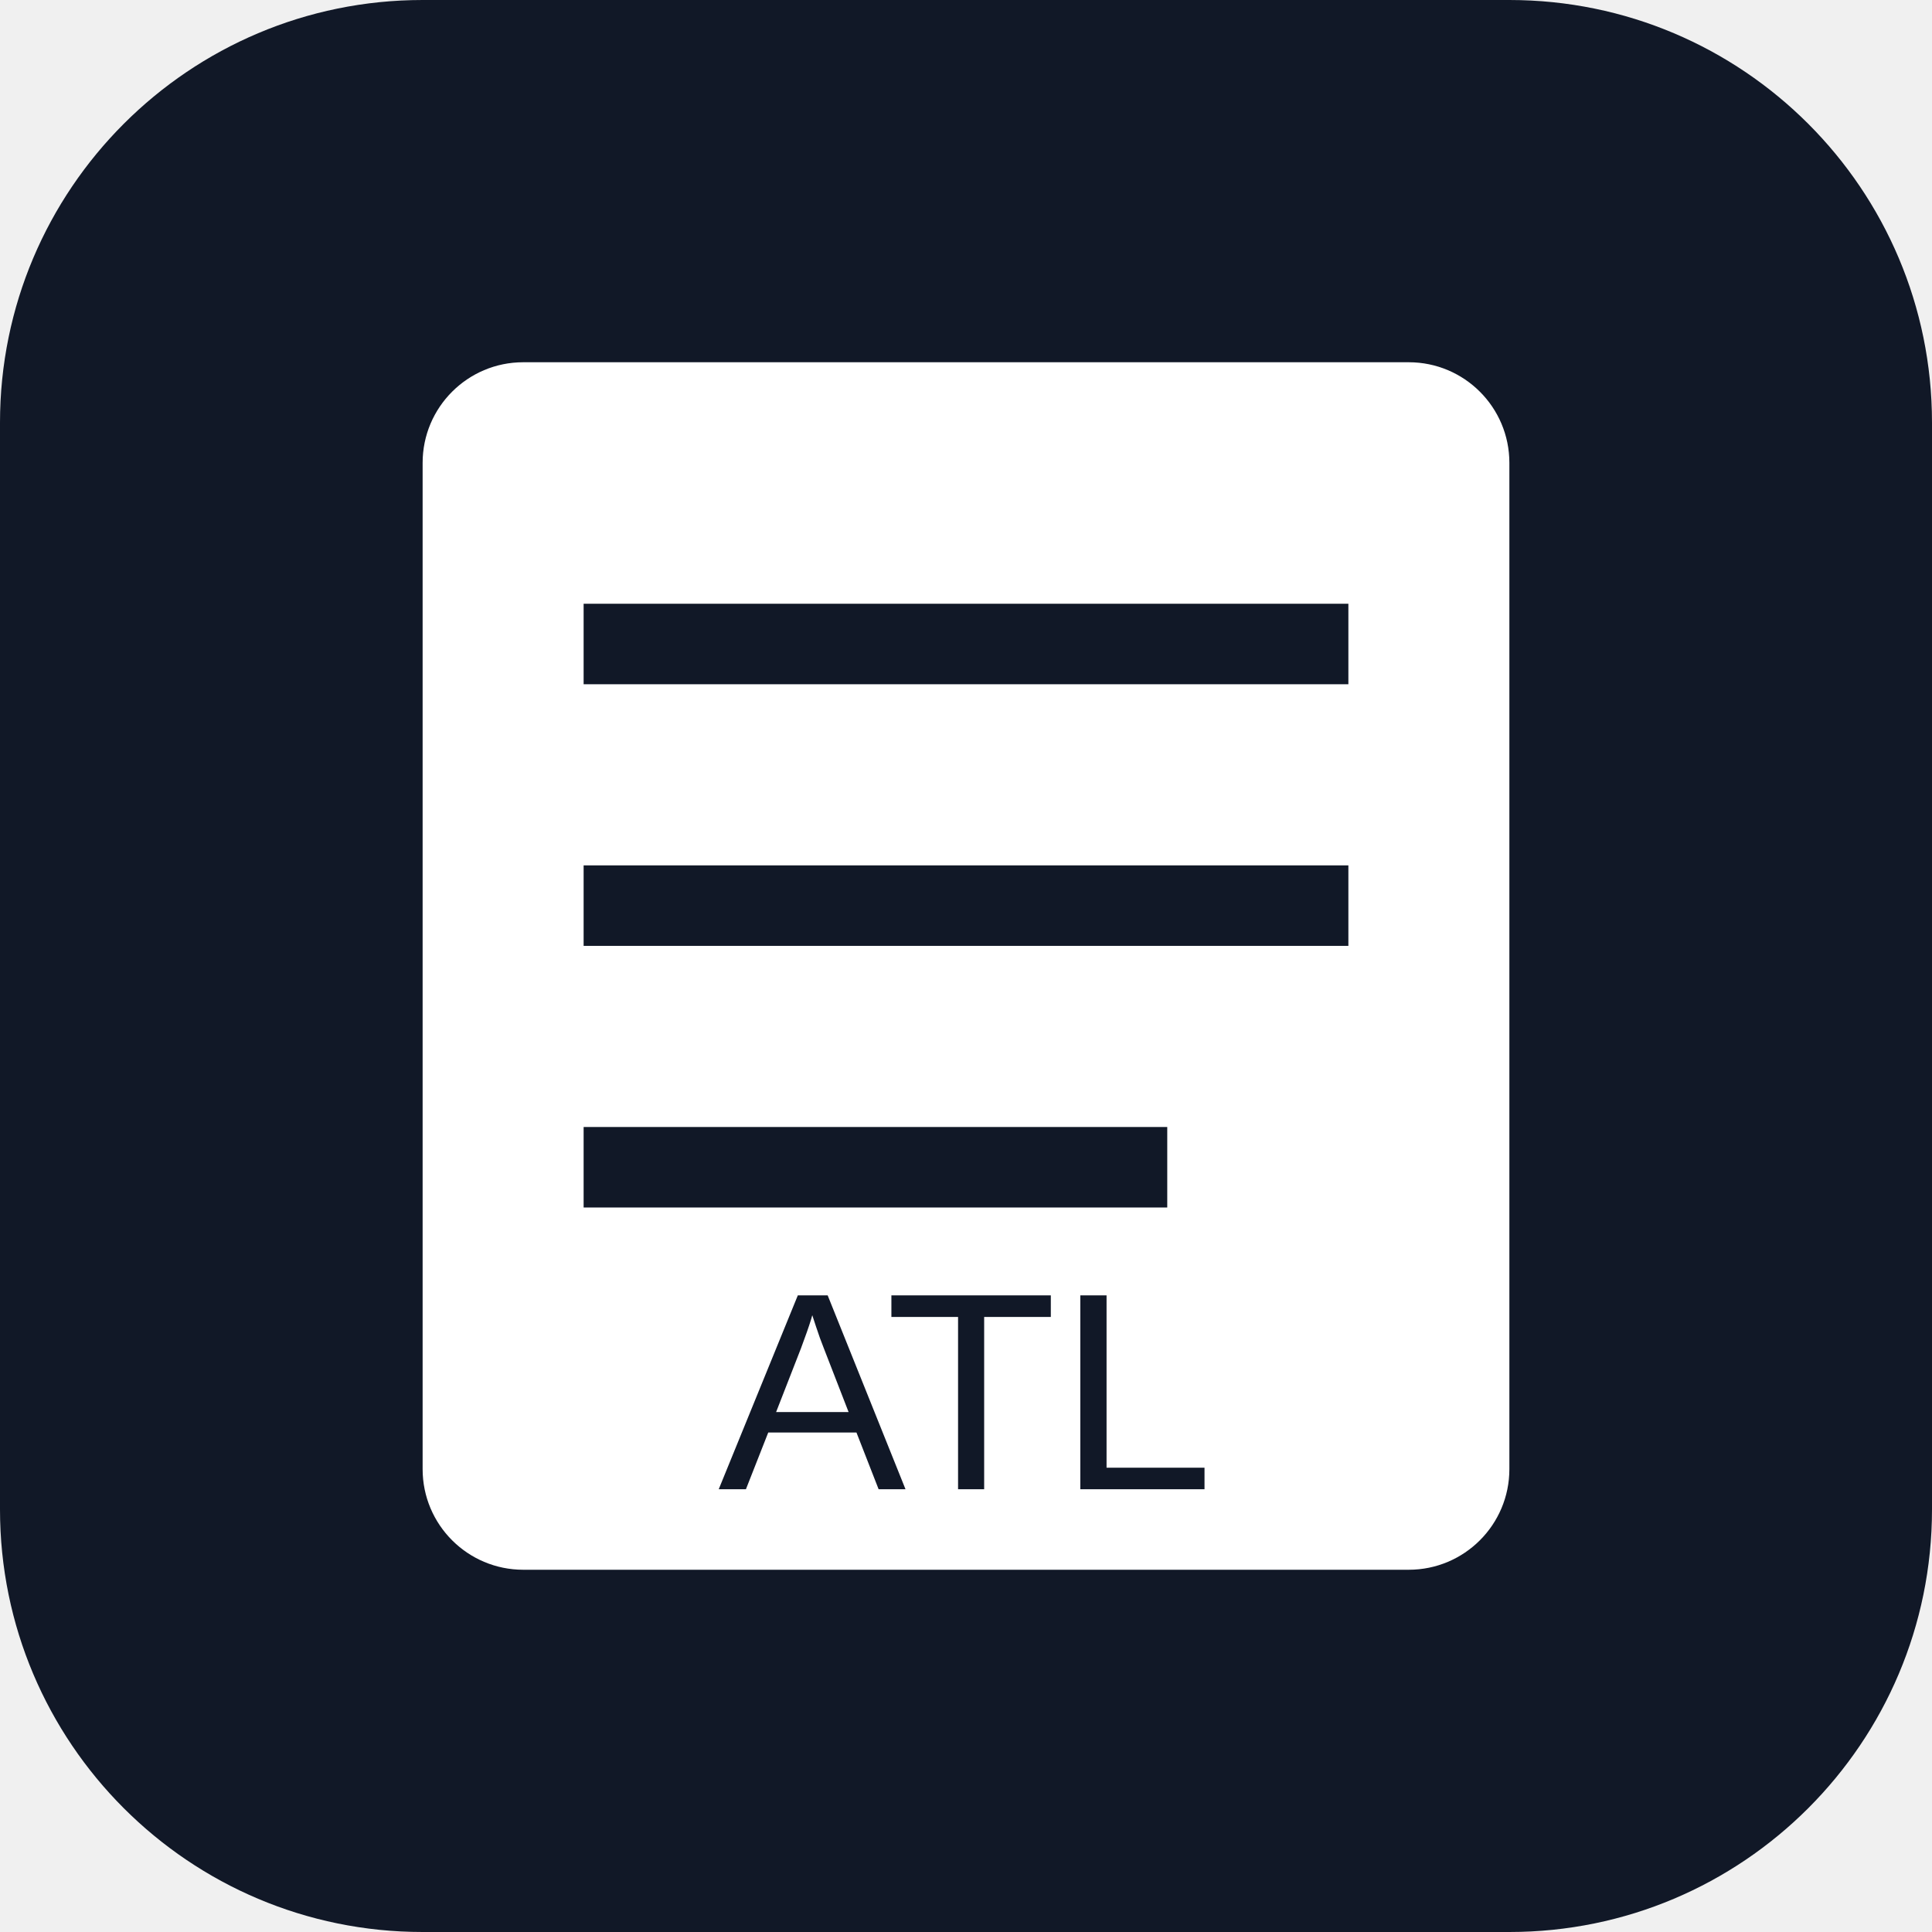
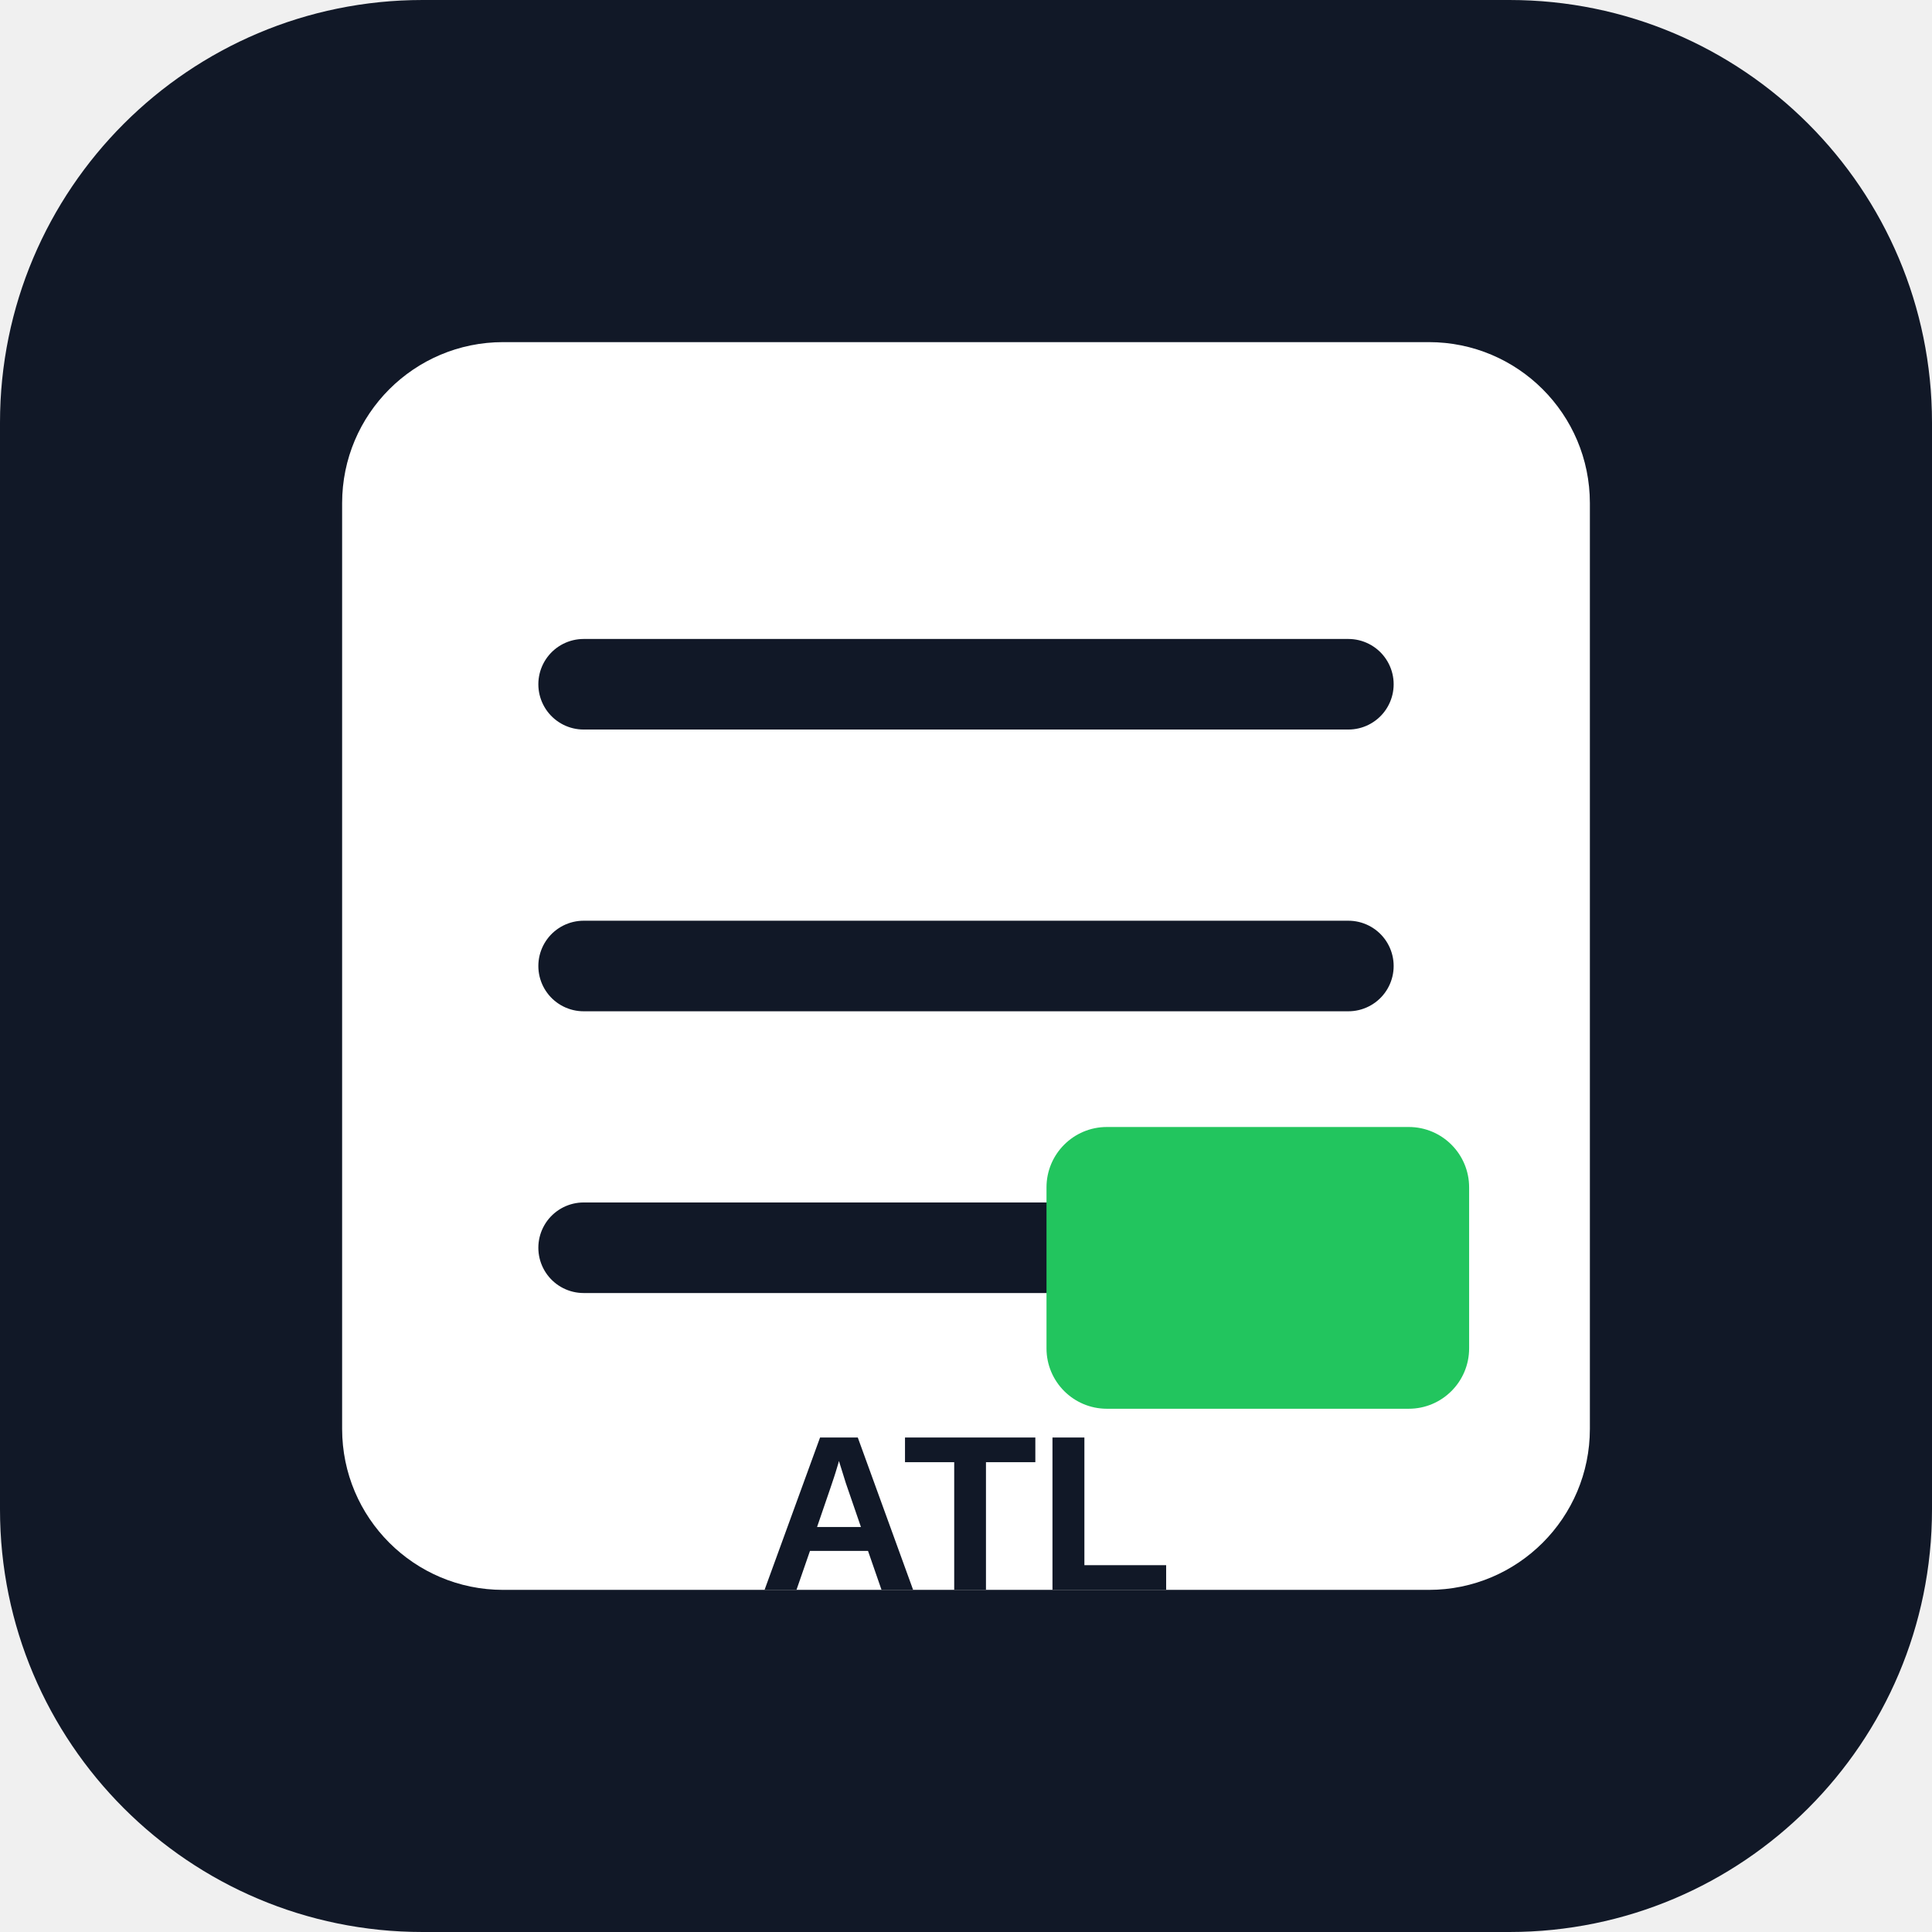
<svg xmlns="http://www.w3.org/2000/svg" width="192" height="192" viewBox="0 0 192 192">
  <rect width="192" height="192" rx="42" fill="#111827" />
-   <rect x="42" y="36" width="108" height="120" rx="10" fill="#ffffff" />
-   <line x1="58" y1="64" x2="134" y2="64" stroke="#111827" stroke-width="8" />
-   <line x1="58" y1="90" x2="134" y2="90" stroke="#111827" stroke-width="8" />
-   <line x1="58" y1="116" x2="116" y2="116" stroke="#111827" stroke-width="8" />
-   <text x="96" y="148" font-family="Arial, sans-serif" font-size="28" text-anchor="middle" fill="#111827">ATL</text>
+   <rect x="34" y="34" width="124" height="124" rx="16" fill="#ffffff" />
+   <path d="M58 68h76M58 96h76M58 124h46" stroke="#111827" stroke-width="9" stroke-linecap="round" />
+   <rect x="104" y="112" width="42" height="28" rx="6" fill="#22c55e" />
+   <text x="96" y="158" font-family="Arial, sans-serif" font-size="22" font-weight="700" text-anchor="middle" fill="#111827">ATL</text>
</svg>
